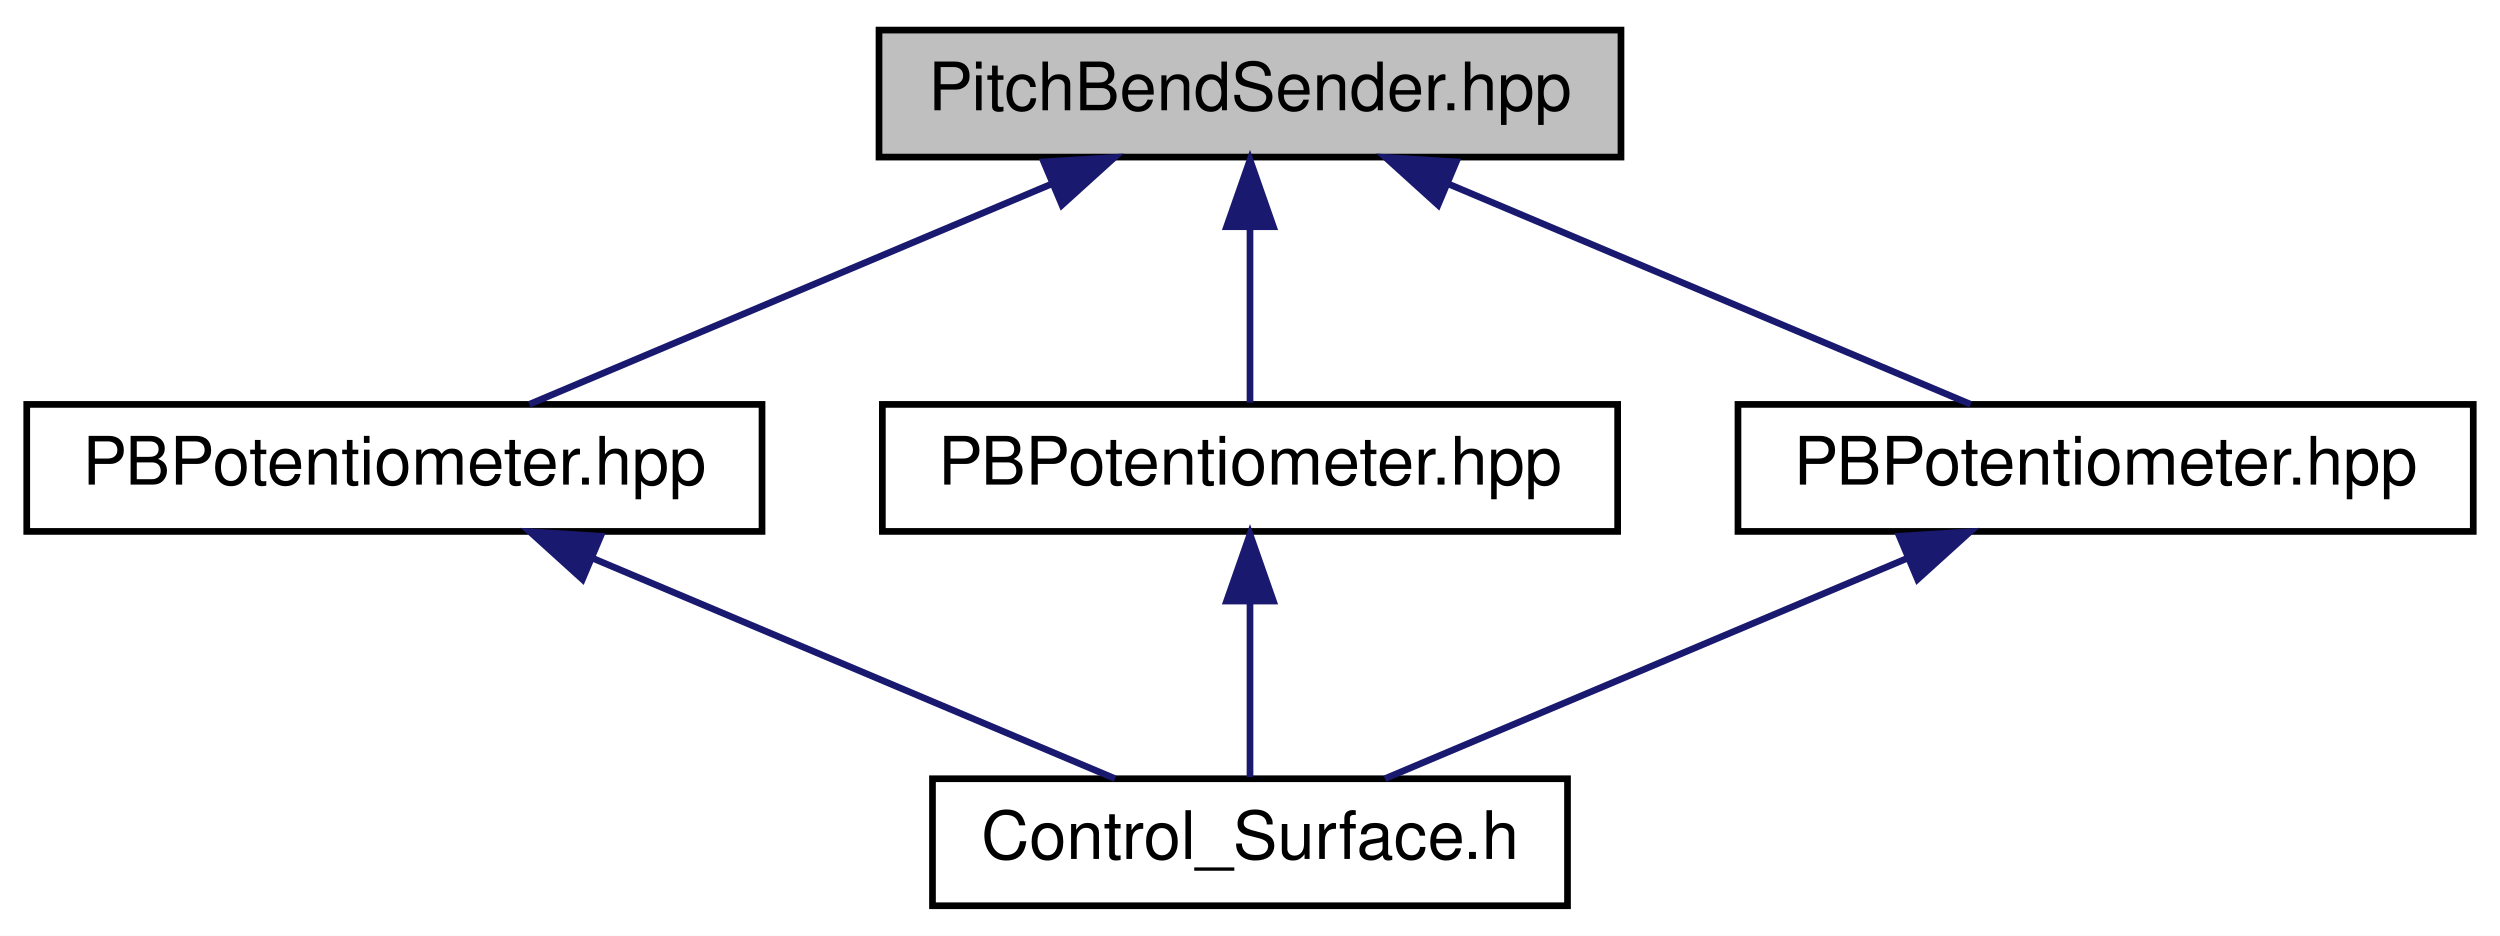
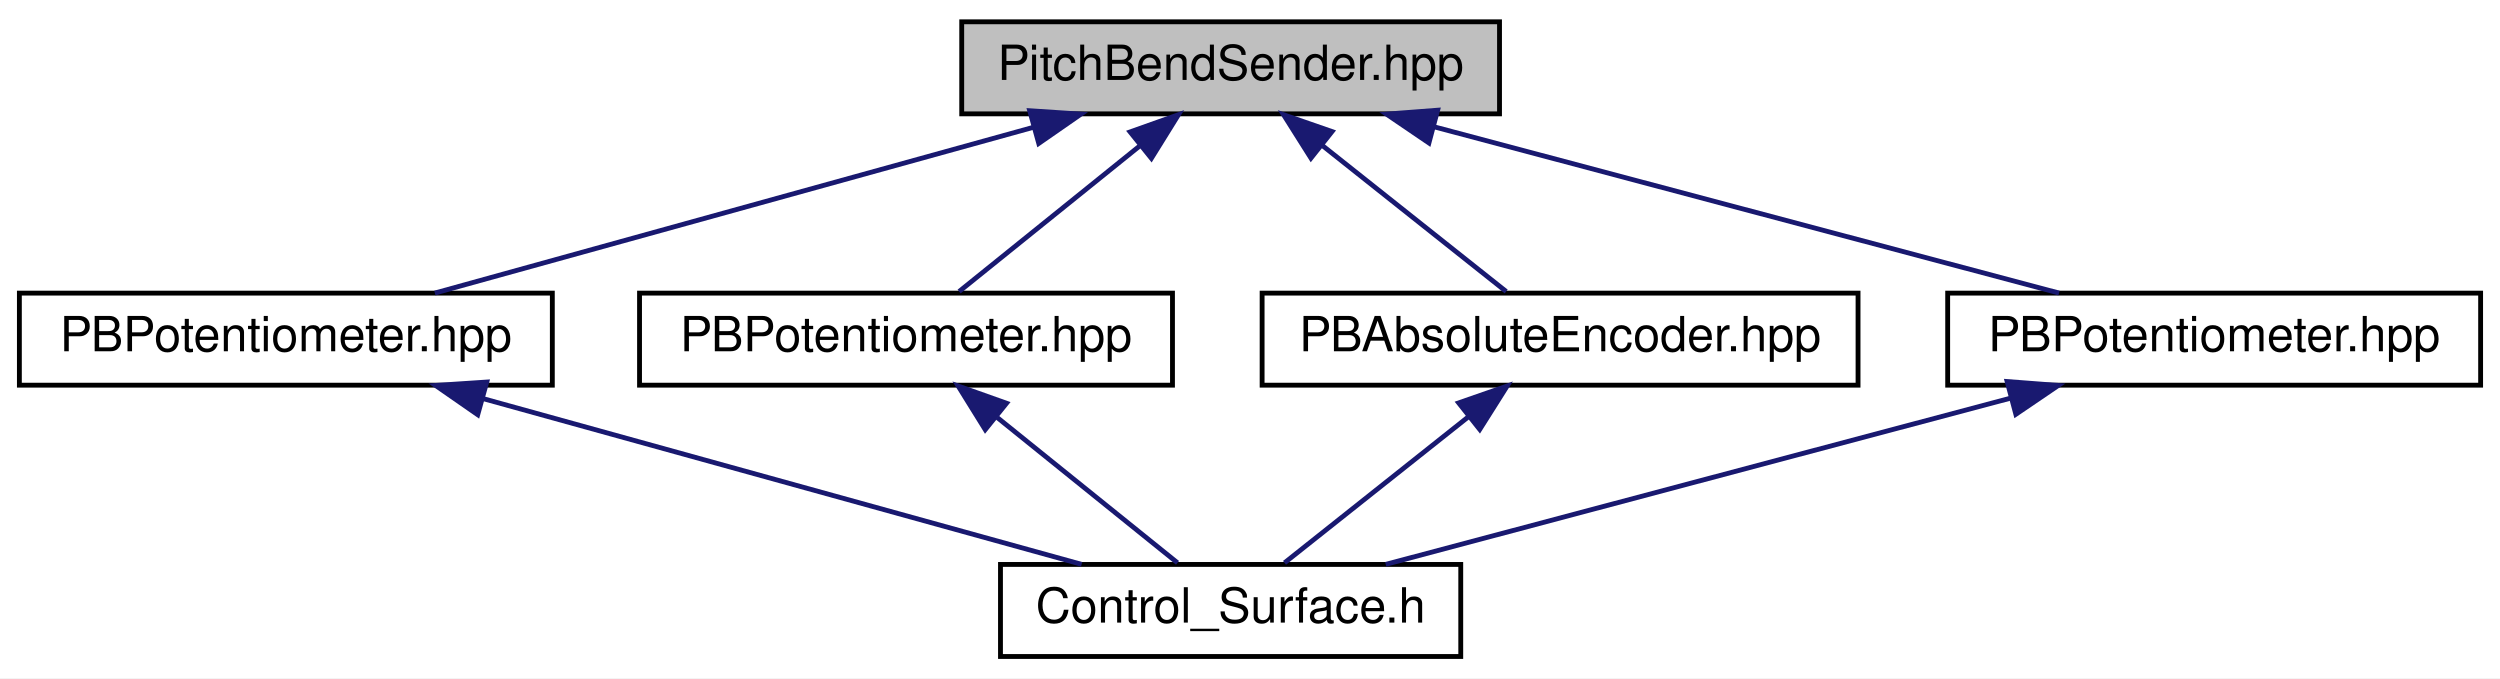
- <svg xmlns="http://www.w3.org/2000/svg" xmlns:xlink="http://www.w3.org/1999/xlink" width="374pt" height="140pt" viewBox="0.00 0.00 374.00 140.00">
+ <svg xmlns="http://www.w3.org/2000/svg" xmlns:xlink="http://www.w3.org/1999/xlink" width="516pt" height="140pt" viewBox="0.00 0.00 516.00 140.00">
  <g id="graph0" class="graph" transform="scale(1 1) rotate(0) translate(4 136)">
-     <polygon fill="white" stroke="none" points="-4,4 -4,-136 370,-136 370,4 -4,4" />
+     <polygon fill="white" stroke="none" points="-4,4 -4,-136 512,-136 512,4 -4,4" />
    <g id="node1" class="node">
      <g id="a_node1">
        <a xlink:title=" ">
-           <polygon fill="#bfbfbf" stroke="black" points="127.5,-112.5 127.5,-131.5 238.5,-131.5 238.5,-112.5 127.5,-112.5" />
-           <text text-anchor="middle" x="183" y="-119.5" font-family="Helvetica,sans-Serif" font-size="10.00">PitchBendSender.hpp</text>
+           <polygon fill="#bfbfbf" stroke="black" points="194.5,-112.5 194.5,-131.5 305.5,-131.5 305.5,-112.5 194.5,-112.5" />
+           <text text-anchor="middle" x="250" y="-119.5" font-family="Helvetica,sans-Serif" font-size="10.00">PitchBendSender.hpp</text>
        </a>
      </g>
    </g>
    <g id="node2" class="node">
      <g id="a_node2">
        <a xlink:href="../../d9/d99/Bankable_2PBPotentiometer_8hpp.html" target="_top" xlink:title=" ">
          <polygon fill="white" stroke="black" points="0,-56.5 0,-75.5 110,-75.5 110,-56.5 0,-56.5" />
          <text text-anchor="middle" x="55" y="-63.5" font-family="Helvetica,sans-Serif" font-size="10.00">PBPotentiometer.hpp</text>
        </a>
      </g>
    </g>
    <g id="edge1" class="edge">
-       <path fill="none" stroke="midnightblue" d="M153.377,-108.503C129.381,-98.379 96.216,-84.388 75.187,-75.516" />
-       <polygon fill="midnightblue" stroke="midnightblue" points="152.144,-111.781 162.718,-112.444 154.865,-105.332 152.144,-111.781" />
+       <path fill="none" stroke="midnightblue" d="M209.19,-109.699C172.387,-99.507 119.071,-84.743 85.754,-75.516" />
+       <polygon fill="midnightblue" stroke="midnightblue" points="208.53,-113.148 219.102,-112.444 210.398,-106.402 208.53,-113.148" />
    </g>
    <g id="node4" class="node">
      <g id="a_node4">
        <a xlink:href="../../da/df2/ManyAddresses_2PBPotentiometer_8hpp.html" target="_top" xlink:title=" ">
          <polygon fill="white" stroke="black" points="128,-56.5 128,-75.5 238,-75.5 238,-56.5 128,-56.5" />
          <text text-anchor="middle" x="183" y="-63.5" font-family="Helvetica,sans-Serif" font-size="10.00">PBPotentiometer.hpp</text>
        </a>
      </g>
    </g>
    <g id="edge3" class="edge">
-       <path fill="none" stroke="midnightblue" d="M183,-101.805C183,-92.91 183,-82.78 183,-75.751" />
-       <polygon fill="midnightblue" stroke="midnightblue" points="179.5,-102.083 183,-112.083 186.5,-102.083 179.5,-102.083" />
+       <path fill="none" stroke="midnightblue" d="M231.165,-105.82C219.162,-96.145 204.028,-83.948 193.961,-75.834" />
+       <polygon fill="midnightblue" stroke="midnightblue" points="229.253,-108.774 239.235,-112.324 233.646,-103.324 229.253,-108.774" />
    </g>
    <g id="node5" class="node">
      <g id="a_node5">
-         <a xlink:href="../../d3/d74/PBPotentiometer_8hpp.html" target="_top" xlink:title=" ">
-           <polygon fill="white" stroke="black" points="256,-56.5 256,-75.5 366,-75.5 366,-56.5 256,-56.5" />
-           <text text-anchor="middle" x="311" y="-63.5" font-family="Helvetica,sans-Serif" font-size="10.00">PBPotentiometer.hpp</text>
+         <a xlink:href="../../d9/d50/PBAbsoluteEncoder_8hpp.html" target="_top" xlink:title=" ">
+           <polygon fill="white" stroke="black" points="256.5,-56.5 256.5,-75.5 379.5,-75.5 379.5,-56.5 256.5,-56.5" />
+           <text text-anchor="middle" x="318" y="-63.5" font-family="Helvetica,sans-Serif" font-size="10.00">PBAbsoluteEncoder.hpp</text>
        </a>
      </g>
    </g>
    <g id="edge5" class="edge">
-       <path fill="none" stroke="midnightblue" d="M212.623,-108.503C236.619,-98.379 269.784,-84.388 290.813,-75.516" />
-       <polygon fill="midnightblue" stroke="midnightblue" points="211.135,-105.332 203.282,-112.444 213.856,-111.781 211.135,-105.332" />
+       <path fill="none" stroke="midnightblue" d="M268.762,-106.101C281,-96.382 296.559,-84.027 306.876,-75.834" />
+       <polygon fill="midnightblue" stroke="midnightblue" points="266.58,-103.364 260.925,-112.324 270.933,-108.846 266.58,-103.364" />
+     </g>
+     <g id="node6" class="node">
+       <g id="a_node6">
+         <a xlink:href="../../d3/d74/PBPotentiometer_8hpp.html" target="_top" xlink:title=" ">
+           <polygon fill="white" stroke="black" points="398,-56.5 398,-75.5 508,-75.5 508,-56.5 398,-56.5" />
+           <text text-anchor="middle" x="453" y="-63.5" font-family="Helvetica,sans-Serif" font-size="10.00">PBPotentiometer.hpp</text>
+         </a>
+       </g>
+     </g>
+     <g id="edge7" class="edge">
+       <path fill="none" stroke="midnightblue" d="M291.994,-109.829C330.323,-99.633 386.152,-84.782 420.985,-75.516" />
+       <polygon fill="midnightblue" stroke="midnightblue" points="290.93,-106.49 282.166,-112.444 292.73,-113.255 290.93,-106.49" />
    </g>
    <g id="node3" class="node">
      <g id="a_node3">
        <a xlink:href="../../db/dbf/Control__Surface_8h.html" target="_top" xlink:title="The main header file that includes all Control-Surface header files.">
-           <polygon fill="white" stroke="black" points="135.5,-0.5 135.5,-19.5 230.5,-19.5 230.5,-0.5 135.5,-0.5" />
-           <text text-anchor="middle" x="183" y="-7.5" font-family="Helvetica,sans-Serif" font-size="10.00">Control_Surface.h</text>
+           <polygon fill="white" stroke="black" points="202.5,-0.5 202.5,-19.5 297.5,-19.5 297.5,-0.5 202.5,-0.5" />
+           <text text-anchor="middle" x="250" y="-7.5" font-family="Helvetica,sans-Serif" font-size="10.00">Control_Surface.h</text>
        </a>
      </g>
    </g>
    <g id="edge2" class="edge">
-       <path fill="none" stroke="midnightblue" d="M84.623,-52.503C108.619,-42.38 141.784,-28.388 162.813,-19.516" />
-       <polygon fill="midnightblue" stroke="midnightblue" points="83.135,-49.332 75.282,-56.444 85.856,-55.781 83.135,-49.332" />
+       <path fill="none" stroke="midnightblue" d="M95.811,-53.699C132.613,-43.507 185.929,-28.743 219.246,-19.516" />
+       <polygon fill="midnightblue" stroke="midnightblue" points="94.602,-50.402 85.898,-56.444 96.47,-57.148 94.602,-50.402" />
    </g>
    <g id="edge4" class="edge">
-       <path fill="none" stroke="midnightblue" d="M183,-45.804C183,-36.91 183,-26.78 183,-19.751" />
-       <polygon fill="midnightblue" stroke="midnightblue" points="179.5,-46.083 183,-56.083 186.5,-46.083 179.5,-46.083" />
+       <path fill="none" stroke="midnightblue" d="M201.835,-49.82C213.838,-40.145 228.972,-27.948 239.039,-19.834" />
+       <polygon fill="midnightblue" stroke="midnightblue" points="199.354,-47.324 193.765,-56.324 203.747,-52.774 199.354,-47.324" />
    </g>
    <g id="edge6" class="edge">
-       <path fill="none" stroke="midnightblue" d="M281.377,-52.503C257.381,-42.38 224.216,-28.388 203.187,-19.516" />
-       <polygon fill="midnightblue" stroke="midnightblue" points="280.144,-55.781 290.718,-56.444 282.865,-49.332 280.144,-55.781" />
+       <path fill="none" stroke="midnightblue" d="M299.238,-50.101C287,-40.382 271.441,-28.027 261.124,-19.834" />
+       <polygon fill="midnightblue" stroke="midnightblue" points="297.067,-52.846 307.075,-56.324 301.42,-47.364 297.067,-52.846" />
+     </g>
+     <g id="edge8" class="edge">
+       <path fill="none" stroke="midnightblue" d="M411.006,-53.829C372.677,-43.633 316.848,-28.782 282.015,-19.516" />
+       <polygon fill="midnightblue" stroke="midnightblue" points="410.27,-57.255 420.834,-56.444 412.07,-50.49 410.27,-57.255" />
    </g>
  </g>
</svg>
